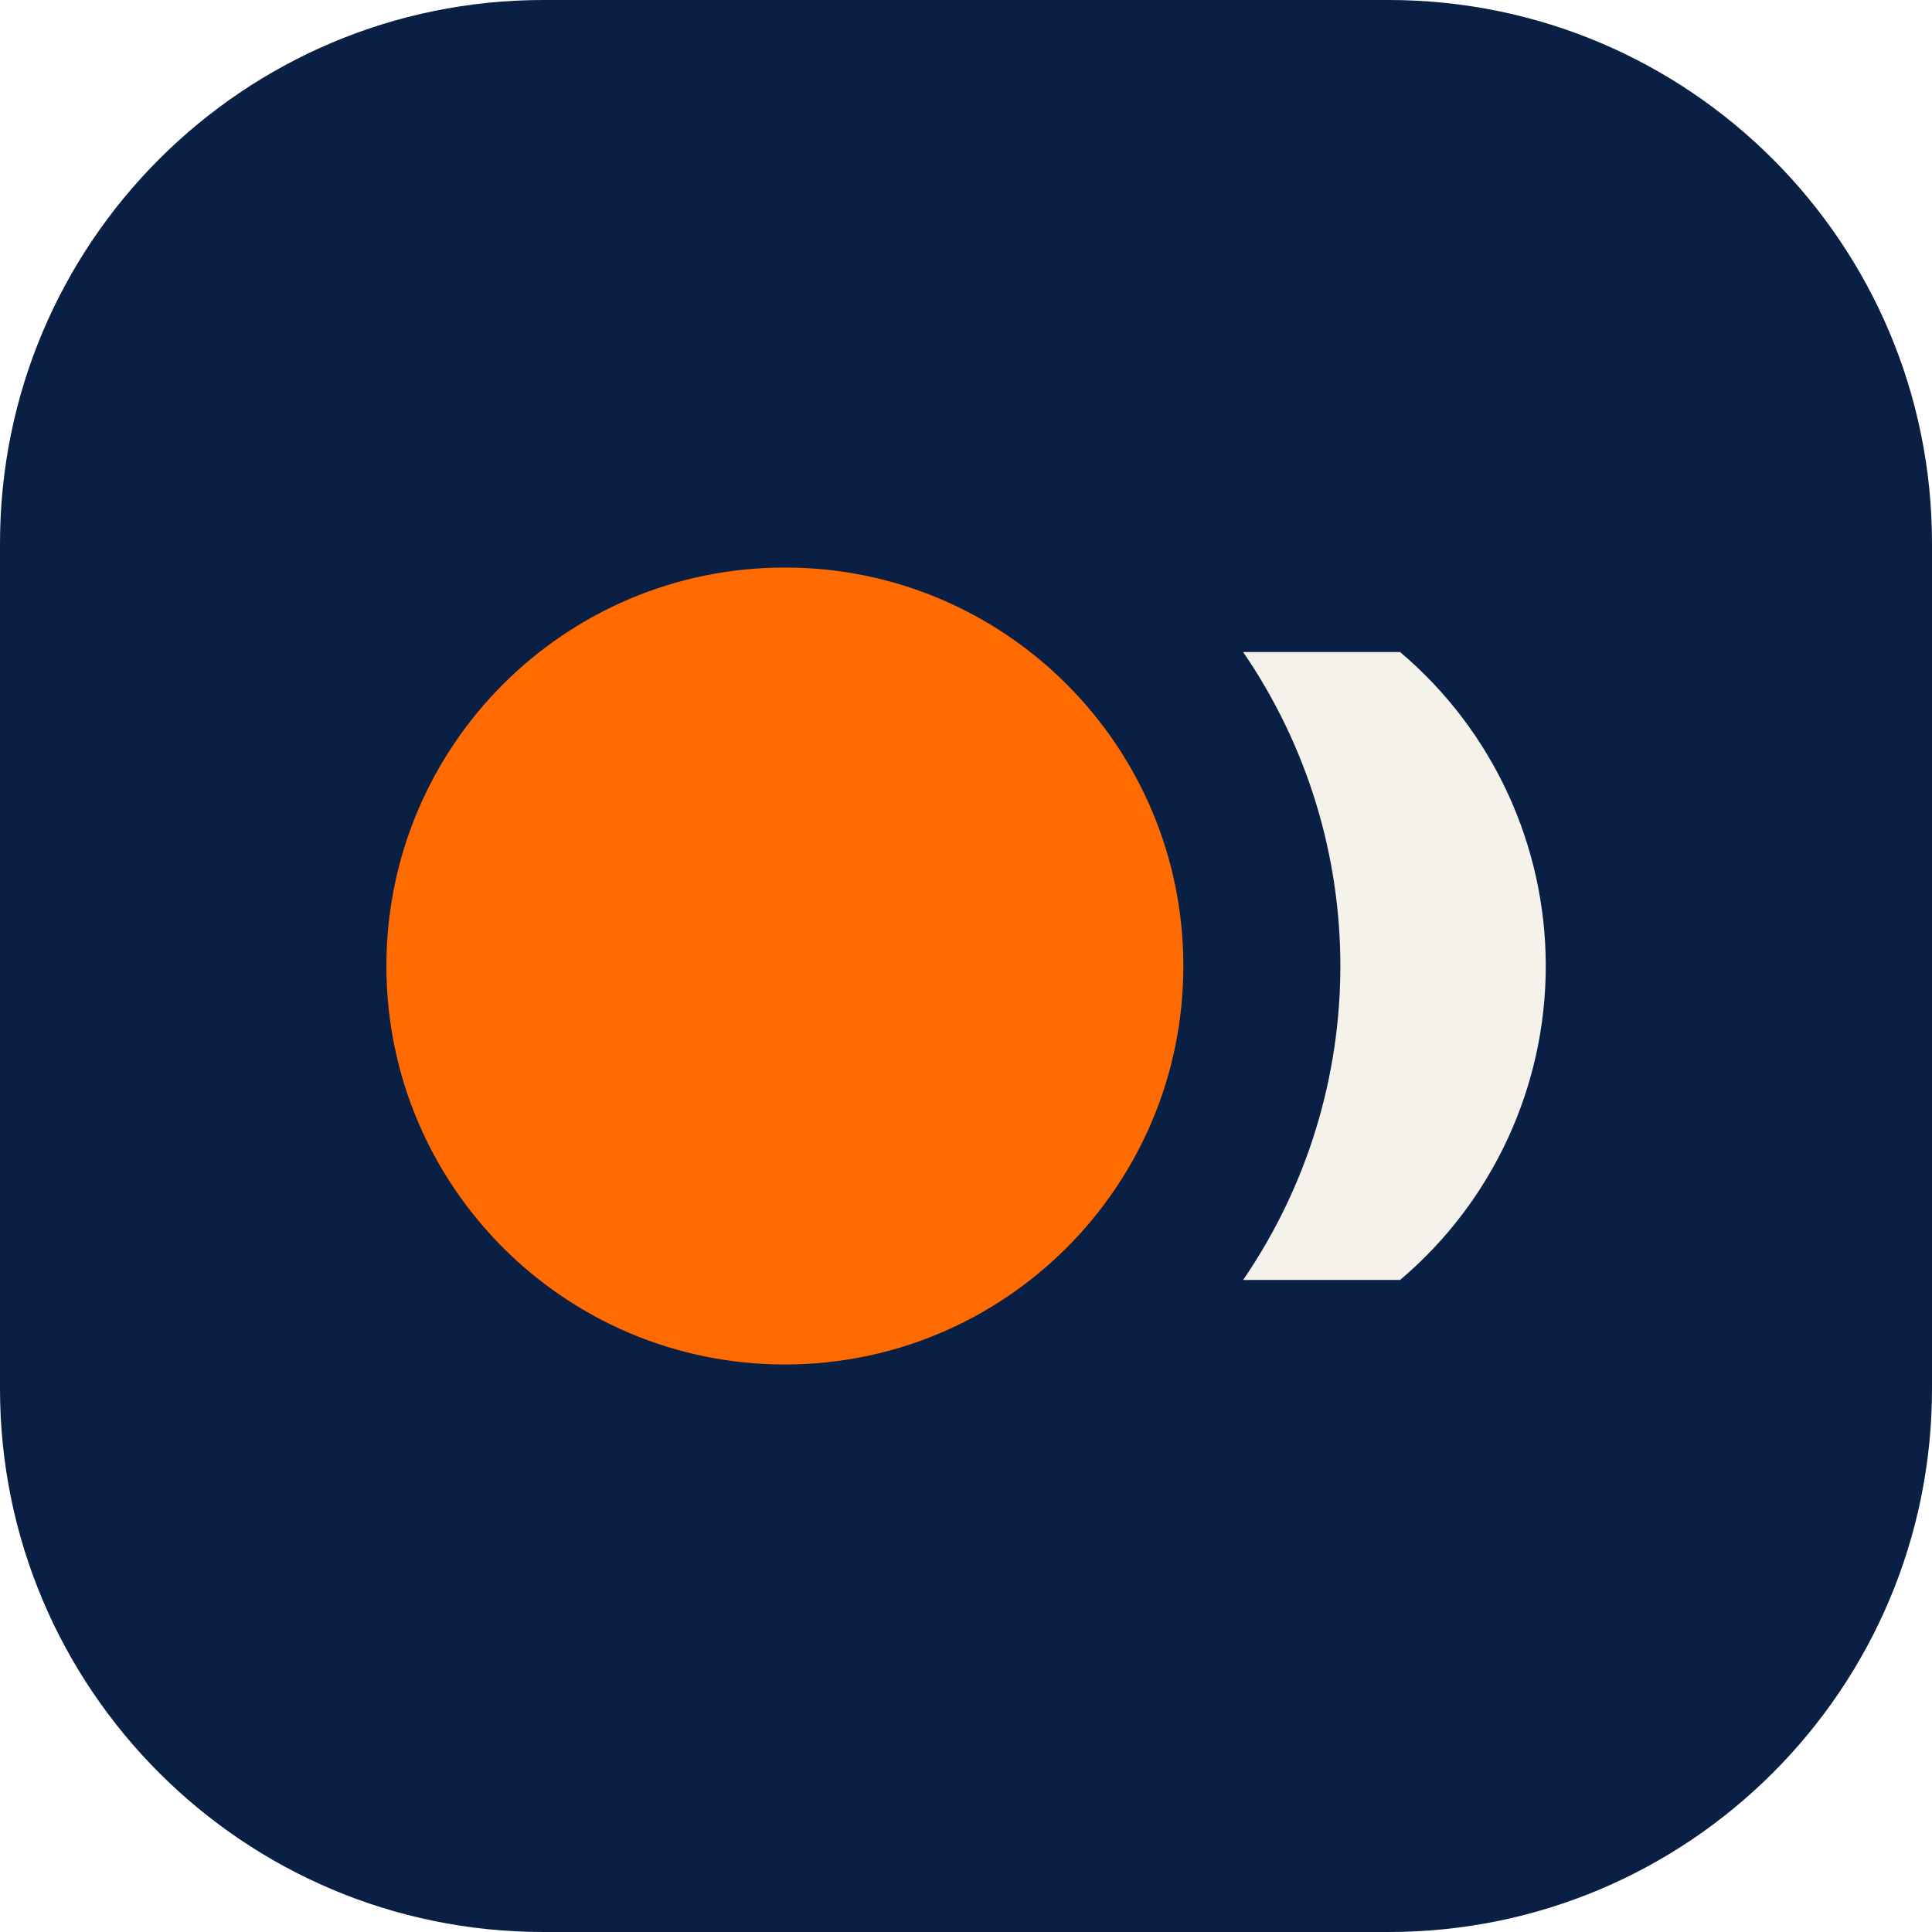
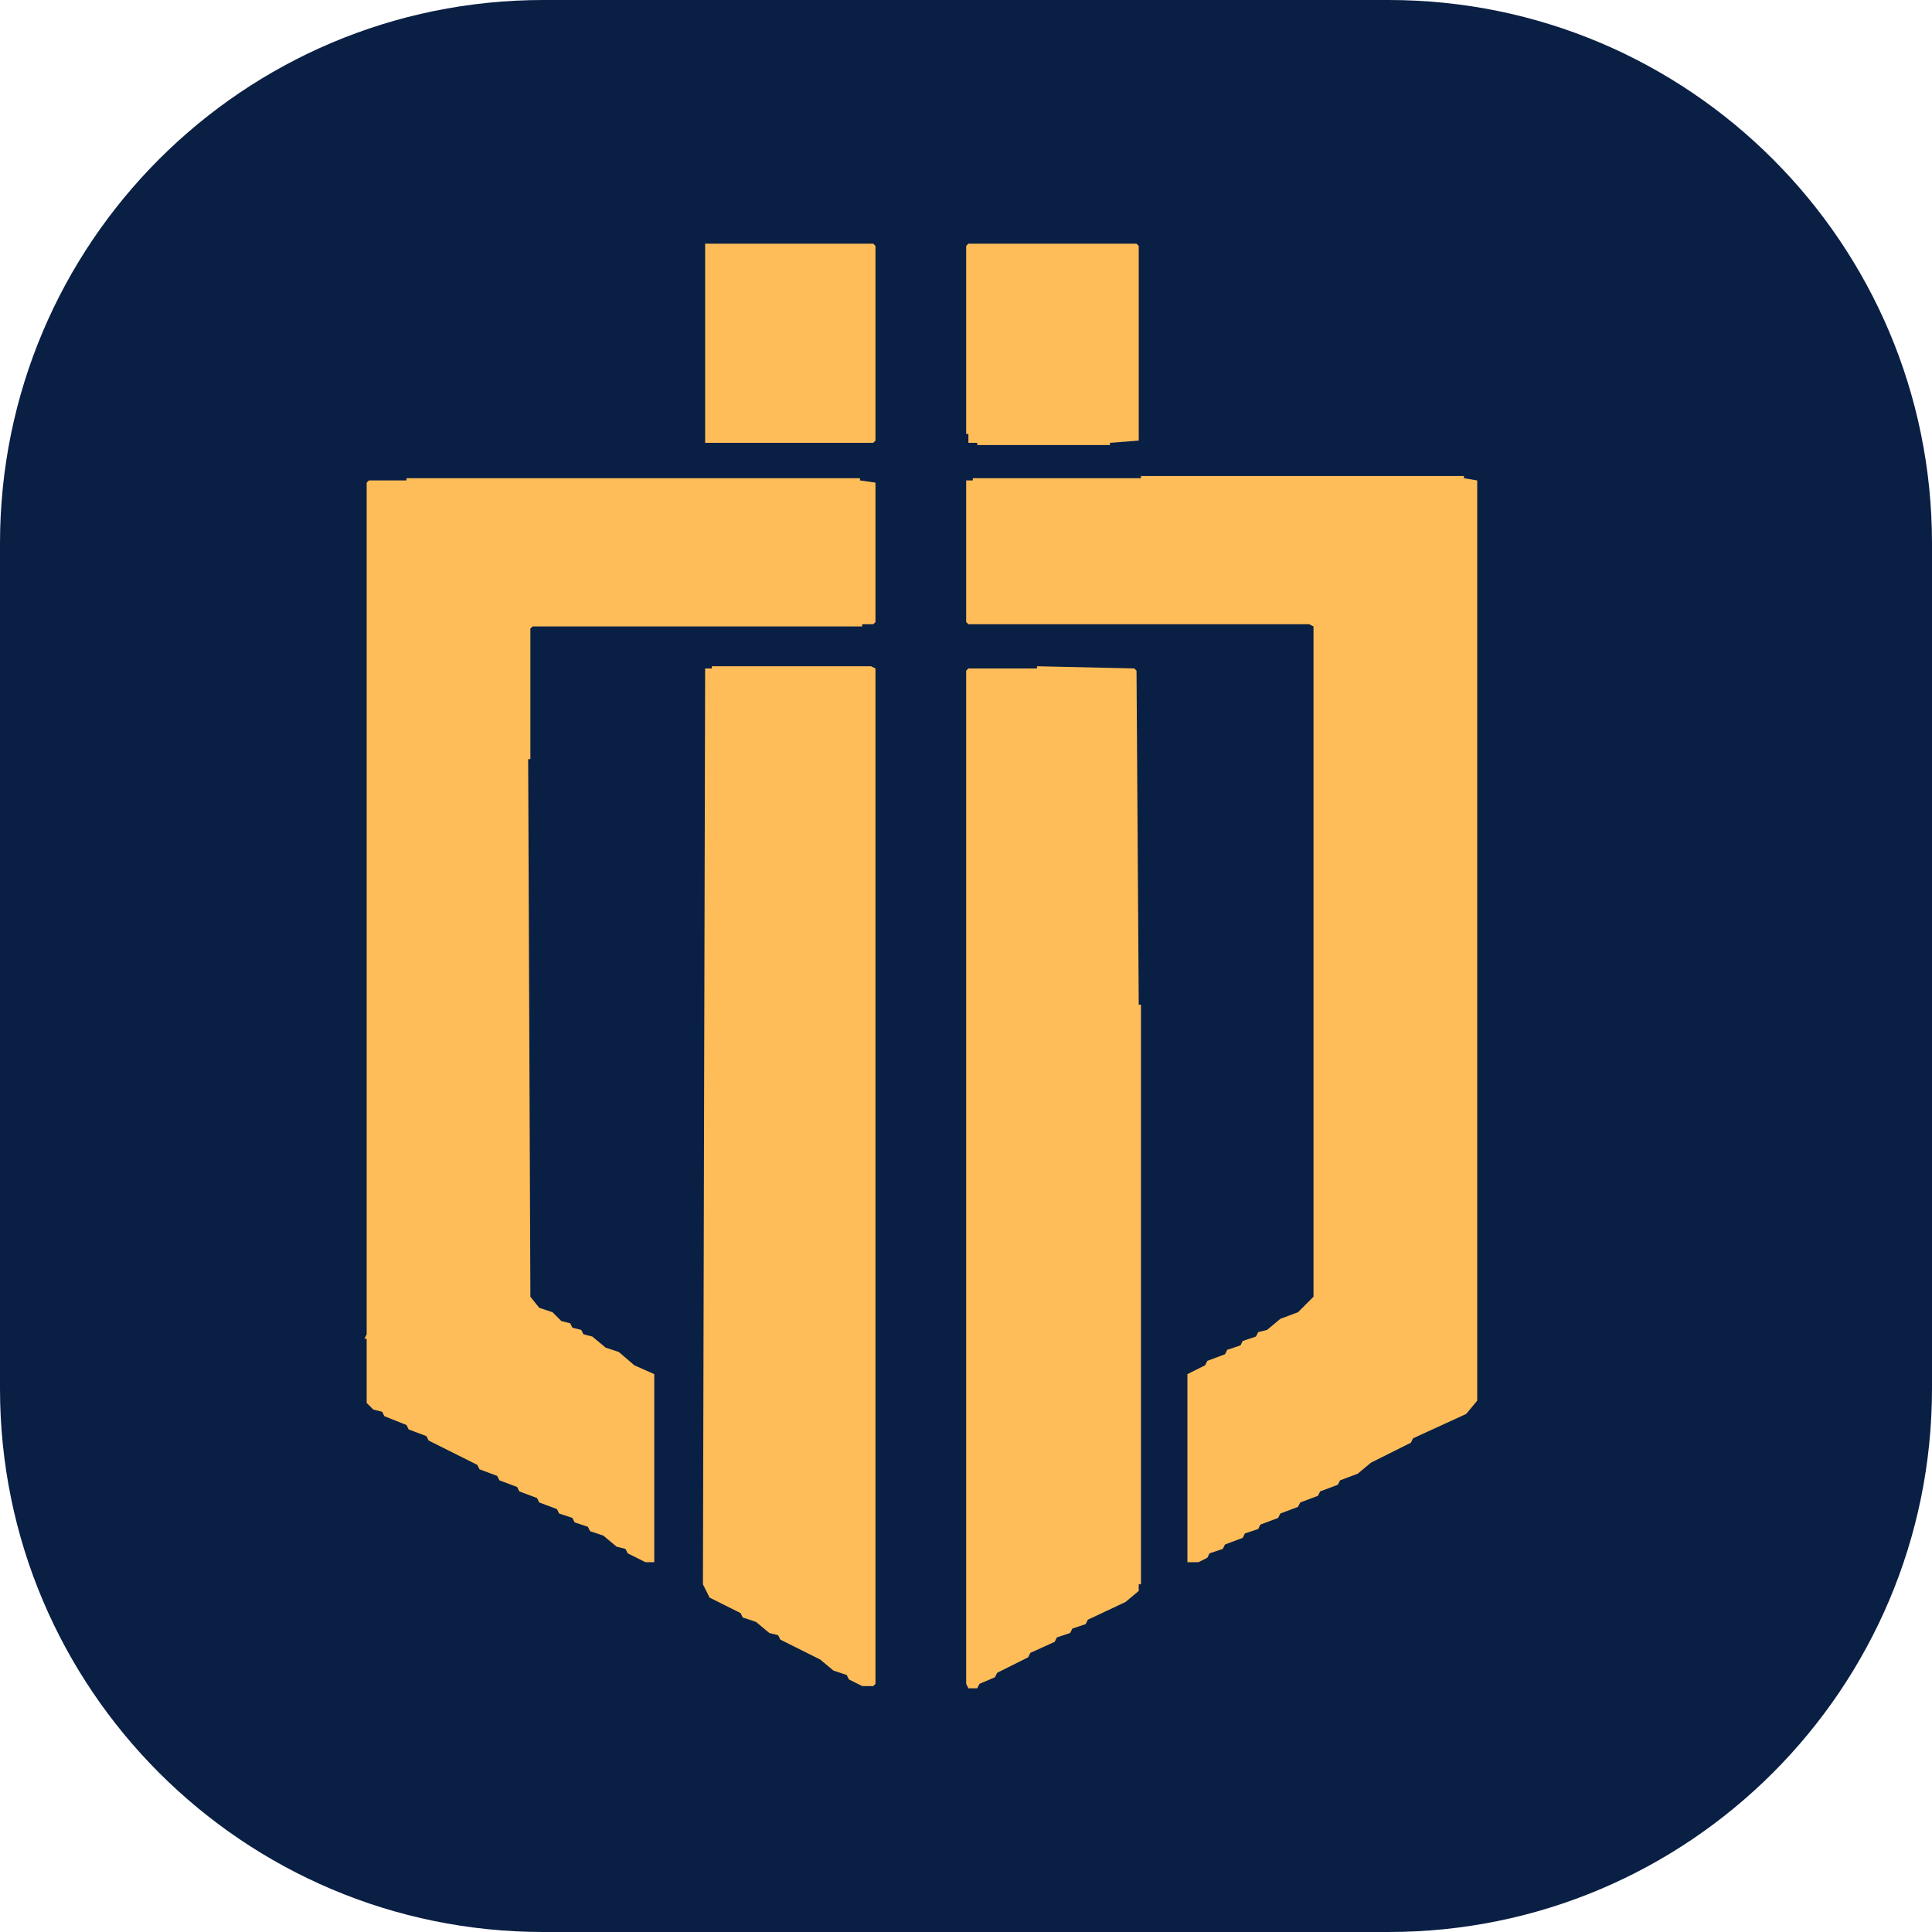
<svg xmlns="http://www.w3.org/2000/svg" viewBox="0 0 32 32" width="32" height="32">
  <rect width="32" height="32" rx="9" fill="#0A1F44" />
-   <g transform="translate(4 8)">
-     <circle cx="9" cy="8" r="6.6" fill="#FF6B00" />
-     <path d="M16.59 2.8H19.19A6.81 6.81 0 0 1 19.19 13.2H16.59A9.2 9.2 0 0 0 16.59 2.8Z" fill="#F5F2EC" />
+   <g transform="translate(6 4) scale(0.0366412)" fill="#FFBD59">
+     <path d="M20,107L225,107 225,108 232,109 232,172 231,173 226,173 226,174 77,174 76,175 76,234 75,234 76,477 80,482 86,484 90,488 94,489 95,491 99,492 100,494 104,495 110,500 116,502 123,508 132,512 132,597 128,597 120,593 119,591 115,590 109,585 103,583 102,581 96,579 95,577 89,575 88,573 80,570 79,568 71,565 70,563 62,560 61,558 53,555 52,553 30,542 29,540 21,537 20,535 10,531 9,529 5,528 2,525 2,496 1,496 2,494 2,109 3,108 20,108Z" />
+     <path d="M352,106L498,106 498,107 504,108 504,524 499,530 475,541 474,543 456,552 450,557 442,560 441,562 433,565 432,567 424,570 423,572 415,575 414,577 406,580 405,582 399,584 398,586 390,589 389,591 383,593 382,595 378,597 373,597 373,512 381,508 382,506 390,503 391,501 397,499 398,497 404,495 405,493 409,492 415,487 423,484 430,477 430,174 428,173 274,173 273,172 273,108 276,108 276,107 352,107Z" />
+     <path d="M158,192L230,192 232,193 232,652 231,653 226,653 220,650 219,648 213,646 207,641 189,632 188,630 184,629 178,624 172,622 171,620 157,613 154,607 155,193 158,193Z" />
+     <path d="M305,192L349,193 350,194 351,345 352,345 352,607 351,607 351,610 345,615 328,623 327,625 321,627 320,629 314,631 313,633 302,638 301,640 287,647 286,649 279,652 278,654 274,654 273,652 273,194 274,193 305,193Z" />
+     <path d="M155,1L231,1 232,2 232,90 231,91 155,91Z" />
+     <path d="M274,1L350,1 351,2 351,90 338,91 338,92 278,92 278,91 274,91 274,87 273,87 273,2Z" />
  </g>
</svg>
